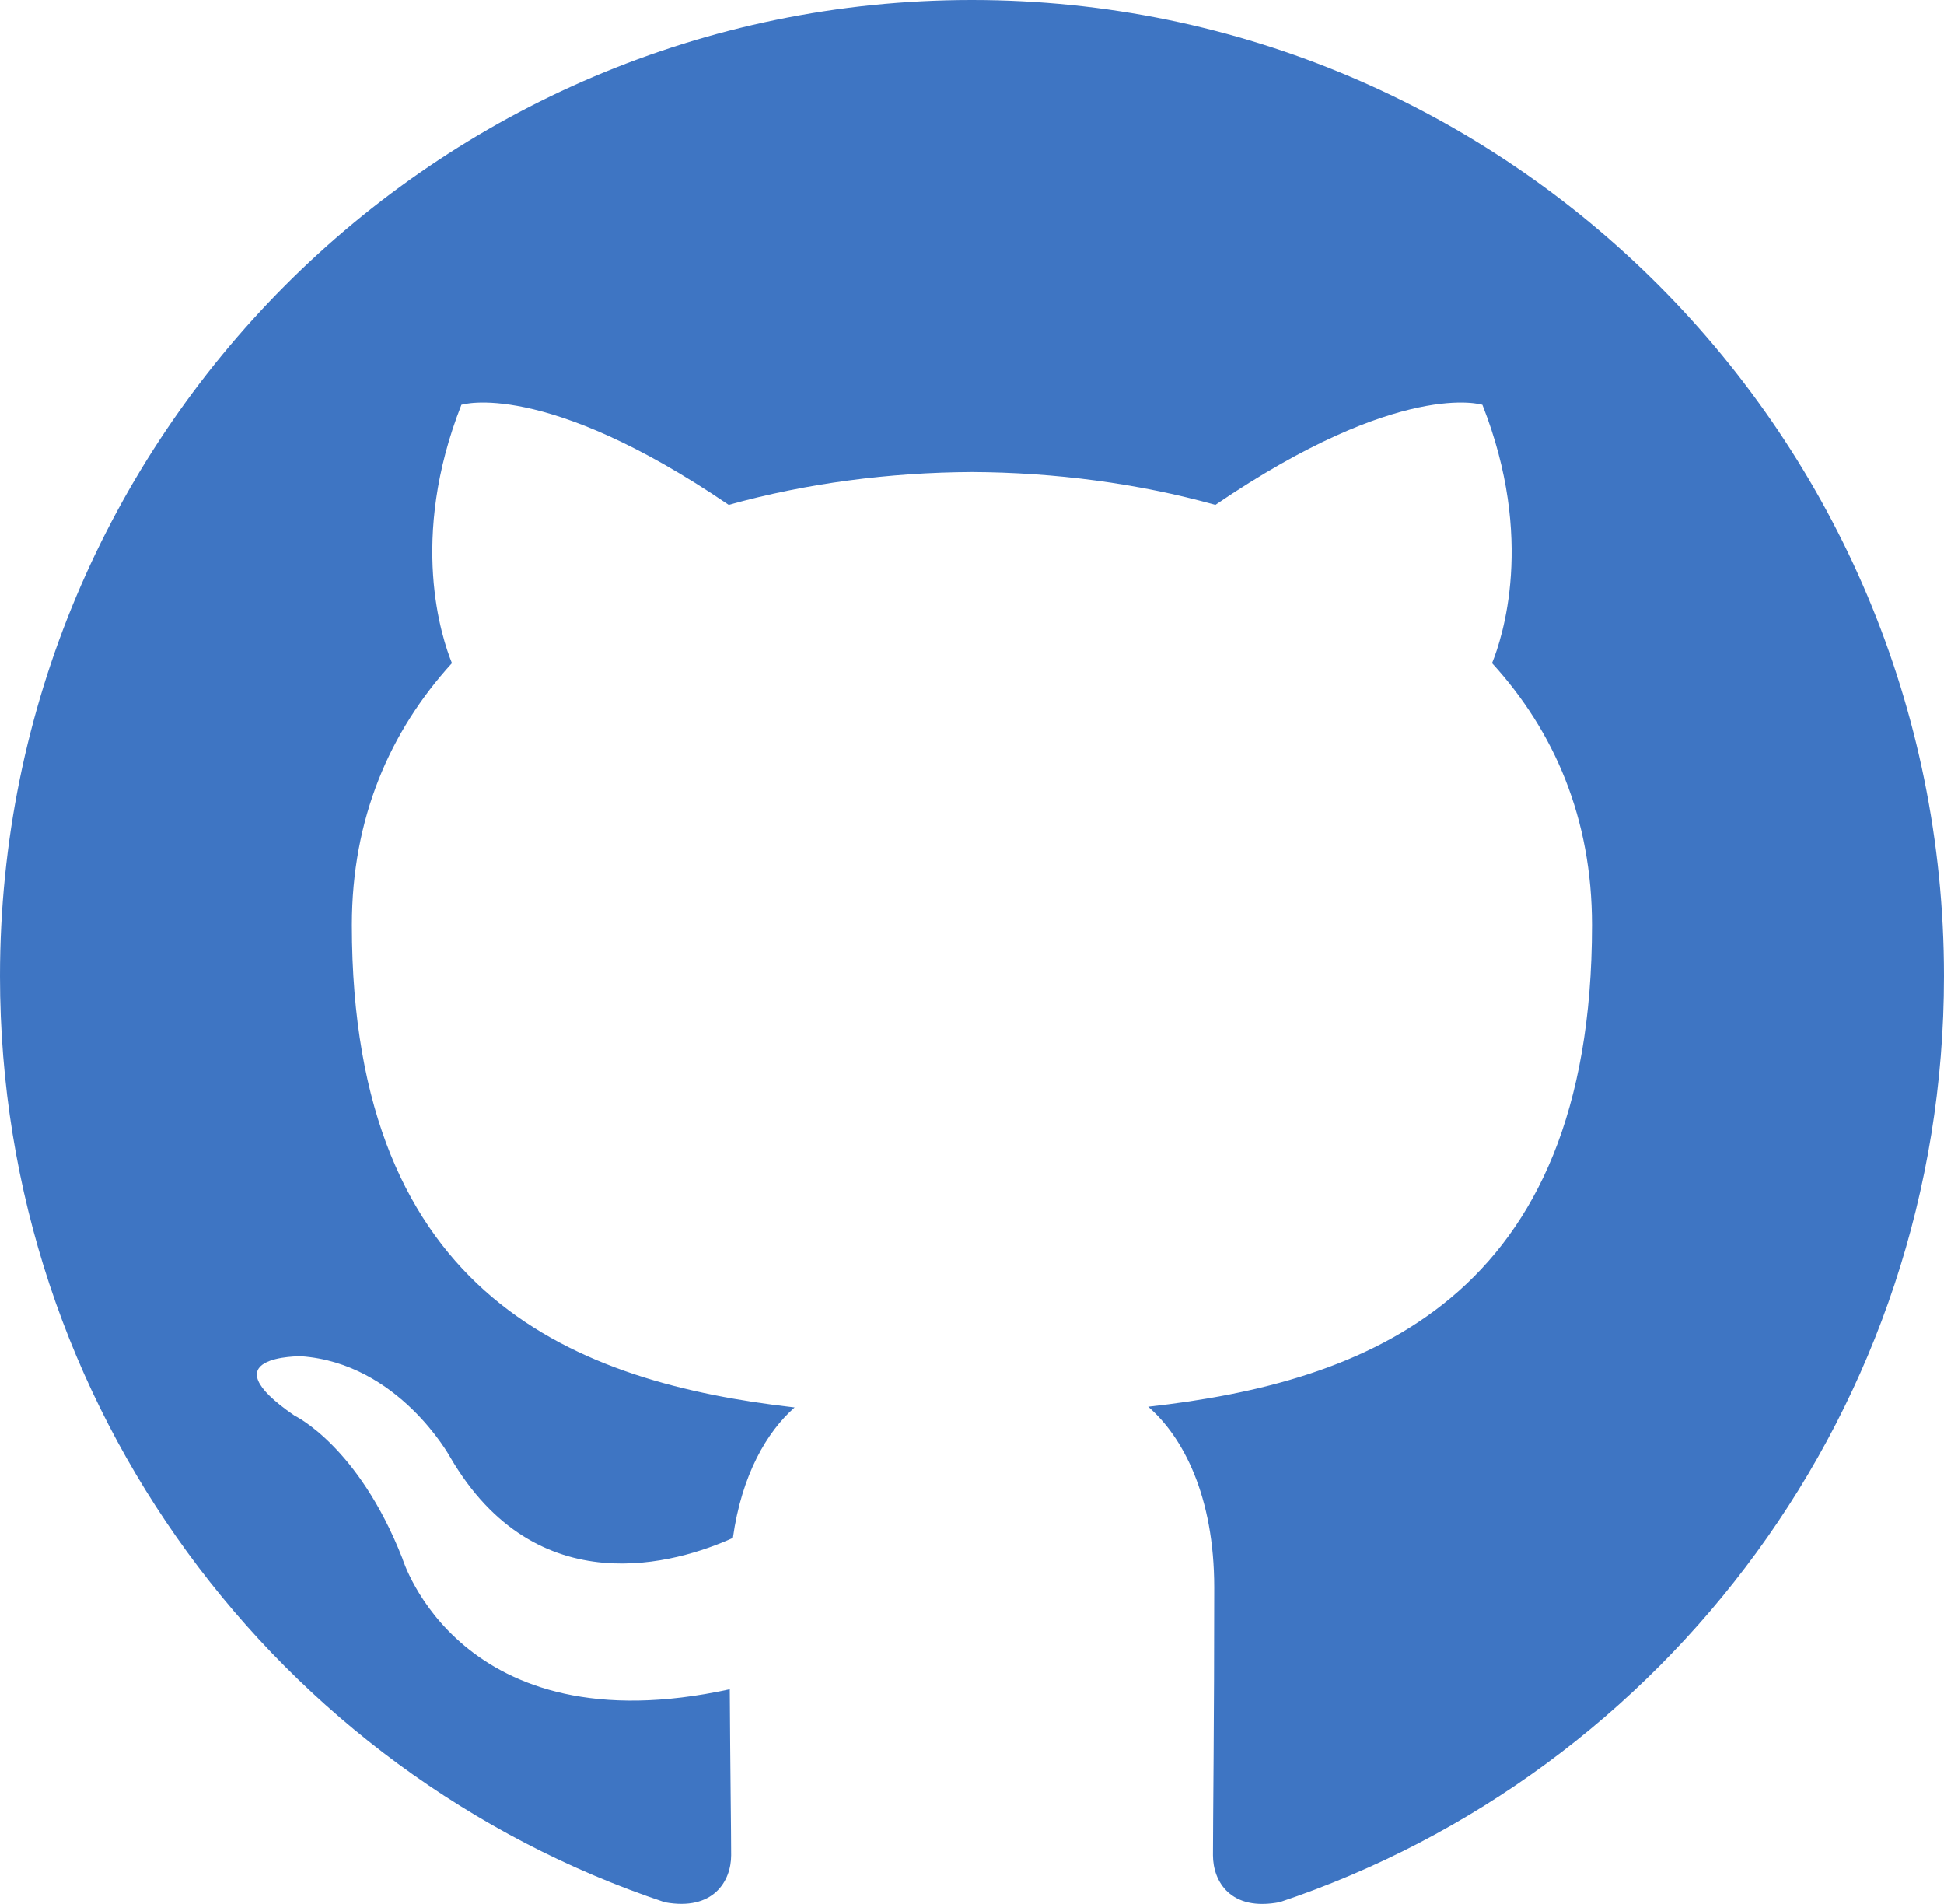
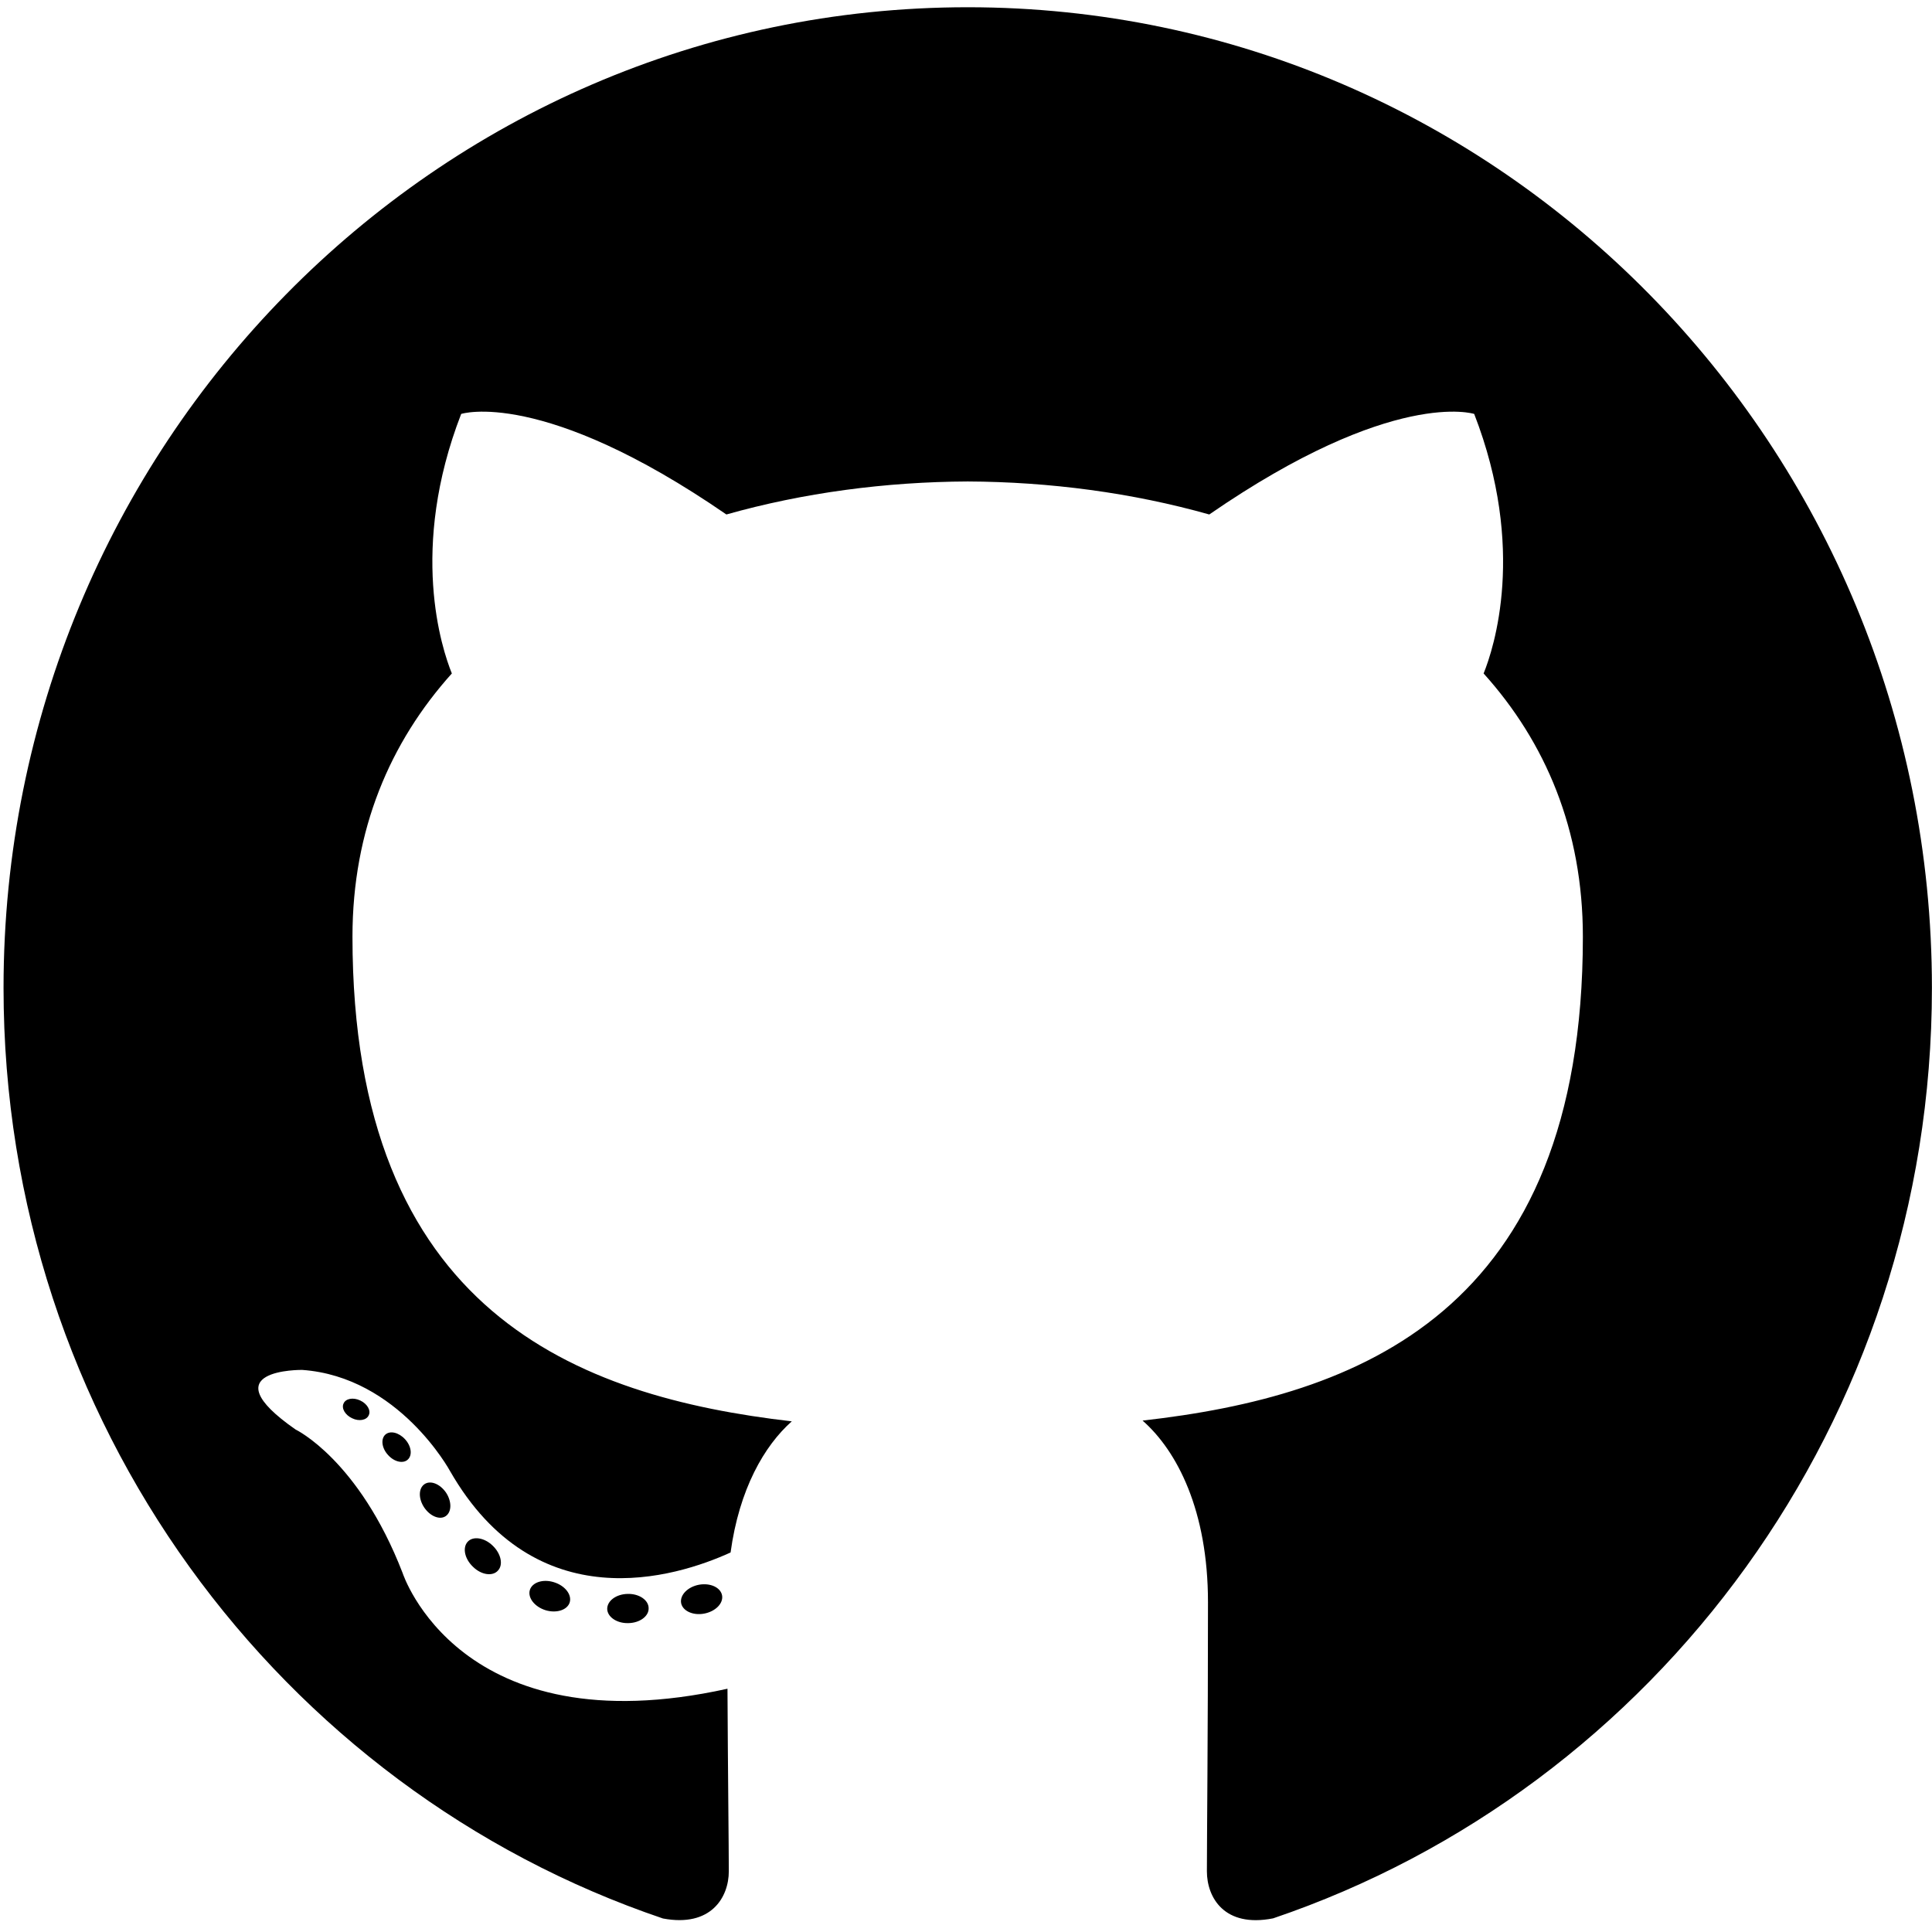
- <svg xmlns="http://www.w3.org/2000/svg" viewBox="0 0 48 47" version="1.1">
-   <defs />
-   <g id="Page-1" stroke="none" stroke-width="1" fill="none" fill-rule="evenodd">
-     <g id="Social-Icons---Isolated" transform="translate(-276, -952)" fill="#3E75C3">
-       <path d="M299.998,952 C286.746,952 276,962.787 276,976.097 C276,986.741 282.876,995.772 292.414,998.958 C293.615,999.18 294.053,998.436 294.053,997.797 C294.053,997.225 294.031,995.71 294.019,993.7 C287.343,995.156 285.935,990.469 285.935,990.469 C284.844,987.686 283.271,986.945 283.271,986.945 C281.091,985.45 283.435,985.48 283.435,985.48 C285.843,985.65 287.111,987.963 287.111,987.963 C289.252,991.646 292.728,990.582 294.096,989.965 C294.313,988.408 294.935,987.346 295.62,986.744 C290.291,986.135 284.688,984.069 284.688,974.836 C284.688,972.205 285.623,970.055 287.159,968.37 C286.911,967.76 286.087,965.311 287.392,961.993 C287.392,961.993 289.409,961.346 293.993,964.463 C295.908,963.929 297.96,963.662 300.002,963.652 C302.04,963.662 304.094,963.929 306.01,964.463 C310.591,961.346 312.603,961.993 312.603,961.993 C313.913,965.311 313.089,967.76 312.841,968.37 C314.38,970.055 315.309,972.205 315.309,974.836 C315.309,984.092 309.697,986.129 304.351,986.726 C305.212,987.47 305.981,988.939 305.981,991.188 C305.981,994.409 305.95,997.007 305.95,997.797 C305.95,998.442 306.382,999.192 307.601,998.955 C317.13,995.763 324,986.738 324,976.097 C324,962.787 313.254,952 299.998,952" id="Github" />
-     </g>
-   </g>
+ <svg xmlns="http://www.w3.org/2000/svg" width="48" height="48" viewBox="0 0 48 48" fill="none">
+   <path d="M24.043 0.18C10.815 0.18 0.088 11.088 0.088 24.544C0.088 35.31 6.952 44.443 16.47 47.664C17.667 47.89 18.107 47.136 18.107 46.492C18.107 45.911 18.084 43.992 18.074 41.956C11.41 43.43 10.003 39.081 10.003 39.081C8.914 36.265 7.344 35.516 7.344 35.516C5.17 34.004 7.507 34.035 7.507 34.035C9.913 34.206 11.18 36.546 11.18 36.546C13.316 40.271 16.784 39.194 18.151 38.571C18.366 36.997 18.987 35.921 19.672 35.313C14.351 34.697 8.757 32.608 8.757 23.272C8.757 20.612 9.693 18.438 11.226 16.732C10.977 16.118 10.157 13.64 11.458 10.284C11.458 10.284 13.469 9.629 18.047 12.782C19.958 12.242 22.007 11.971 24.043 11.962C26.079 11.971 28.13 12.242 30.044 12.782C34.617 9.629 36.626 10.284 36.626 10.284C37.929 13.64 37.109 16.118 36.86 16.732C38.396 18.438 39.326 20.612 39.326 23.272C39.326 32.63 33.722 34.691 28.387 35.294C29.247 36.05 30.012 37.533 30.012 39.806C30.012 43.066 29.985 45.689 29.985 46.492C29.985 47.141 30.416 47.9 31.63 47.661C41.143 44.436 47.998 35.306 47.998 24.544C47.998 11.088 37.273 0.18 24.043 0.18Z" fill="black" />
+   <path d="M9.161 35.162C9.108 35.284 8.921 35.32 8.75 35.237C8.577 35.157 8.479 34.992 8.535 34.871C8.587 34.746 8.774 34.712 8.948 34.794C9.122 34.874 9.221 35.041 9.161 35.162Z" fill="black" />
+   <path d="M10.131 36.263C10.017 36.371 9.794 36.321 9.642 36.15C9.485 35.981 9.456 35.753 9.572 35.644C9.69 35.536 9.906 35.587 10.063 35.757C10.22 35.928 10.251 36.154 10.131 36.263Z" fill="black" />
+   <path d="M11.076 37.666C10.929 37.77 10.689 37.673 10.541 37.456C10.394 37.239 10.394 36.98 10.544 36.875C10.693 36.771 10.929 36.865 11.079 37.08C11.226 37.3 11.226 37.56 11.076 37.666Z" fill="black" />
+   <path d="M12.37 39.022C12.238 39.169 11.959 39.13 11.754 38.929C11.544 38.732 11.486 38.453 11.618 38.306C11.751 38.158 12.032 38.2 12.238 38.399C12.446 38.596 12.51 38.876 12.37 39.022Z" fill="black" />
+   <path d="M14.155 39.809C14.097 40 13.828 40.087 13.556 40.006C13.285 39.922 13.108 39.699 13.163 39.506C13.219 39.314 13.489 39.223 13.763 39.31C14.033 39.393 14.211 39.615 14.155 39.809Z" fill="black" />
+   <path d="M16.115 39.955C16.122 40.156 15.892 40.323 15.607 40.326C15.321 40.333 15.089 40.17 15.086 39.972C15.086 39.77 15.311 39.605 15.597 39.6C15.882 39.594 16.115 39.755 16.115 39.955Z" fill="black" />
+   <path d="M17.94 39.639C17.974 39.835 17.776 40.037 17.493 40.09C17.215 40.142 16.957 40.021 16.922 39.826C16.888 39.626 17.089 39.424 17.367 39.372C17.65 39.322 17.904 39.44 17.94 39.639Z" fill="black" />
</svg>
